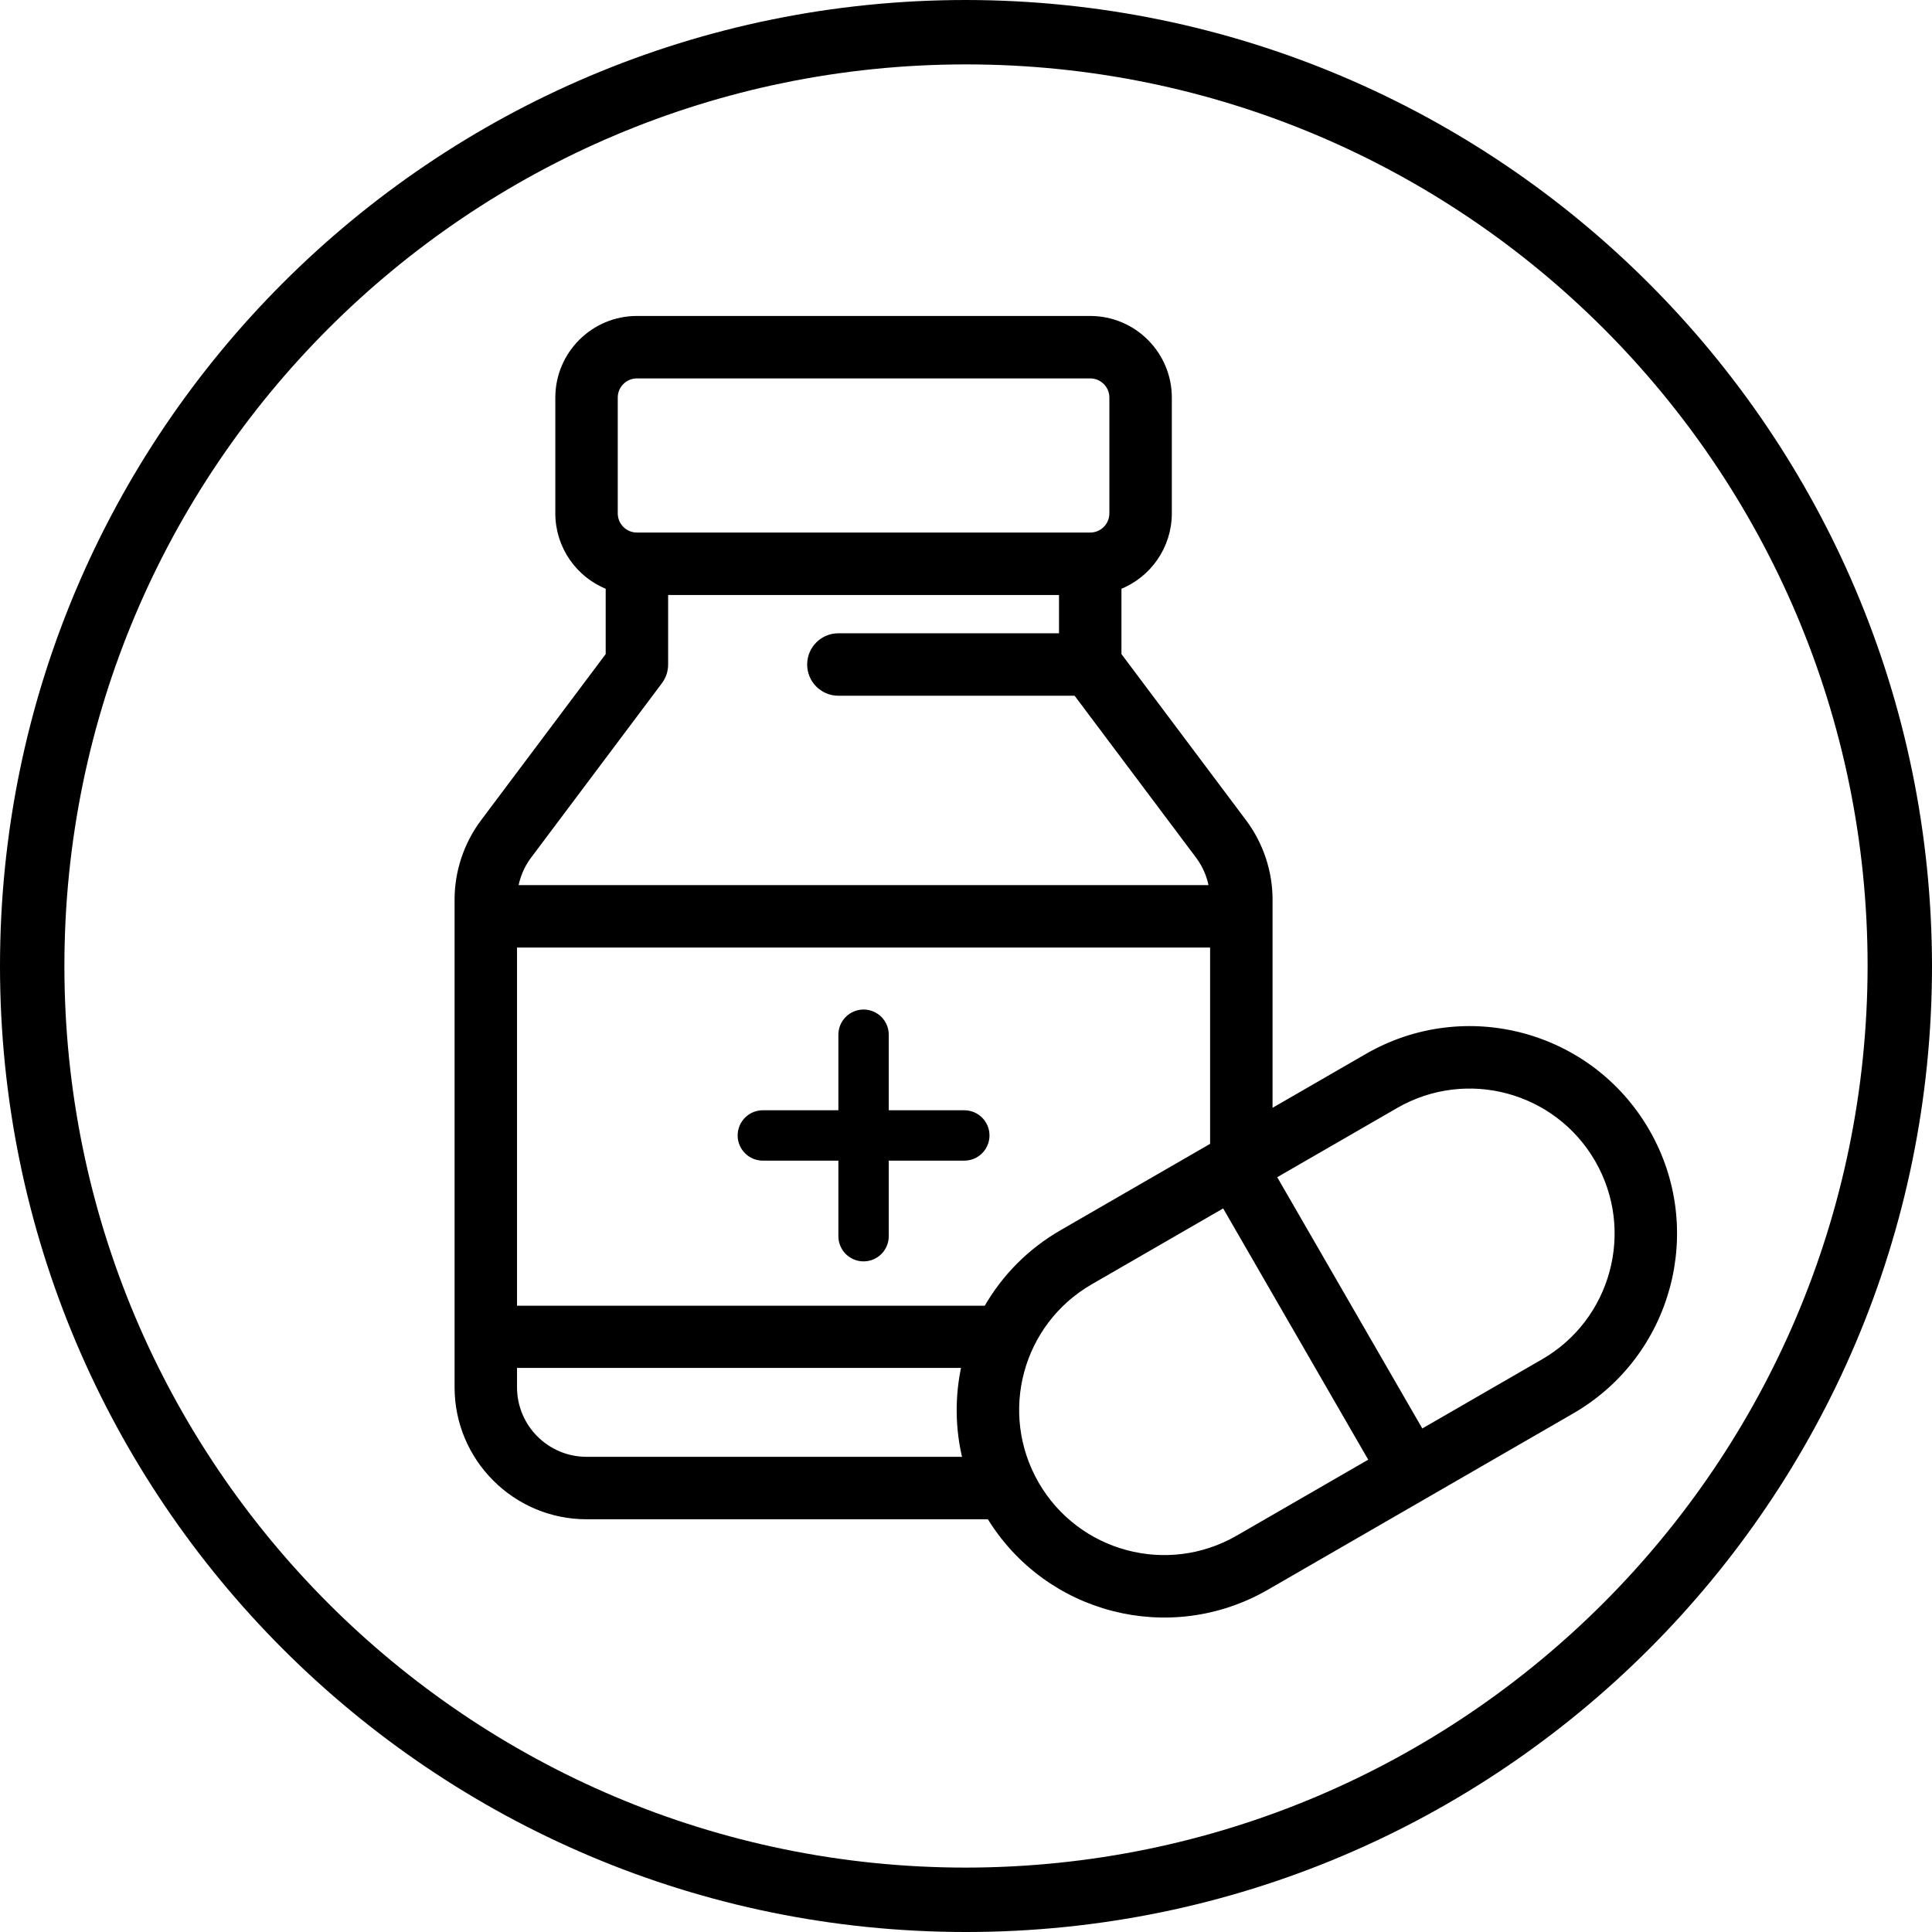
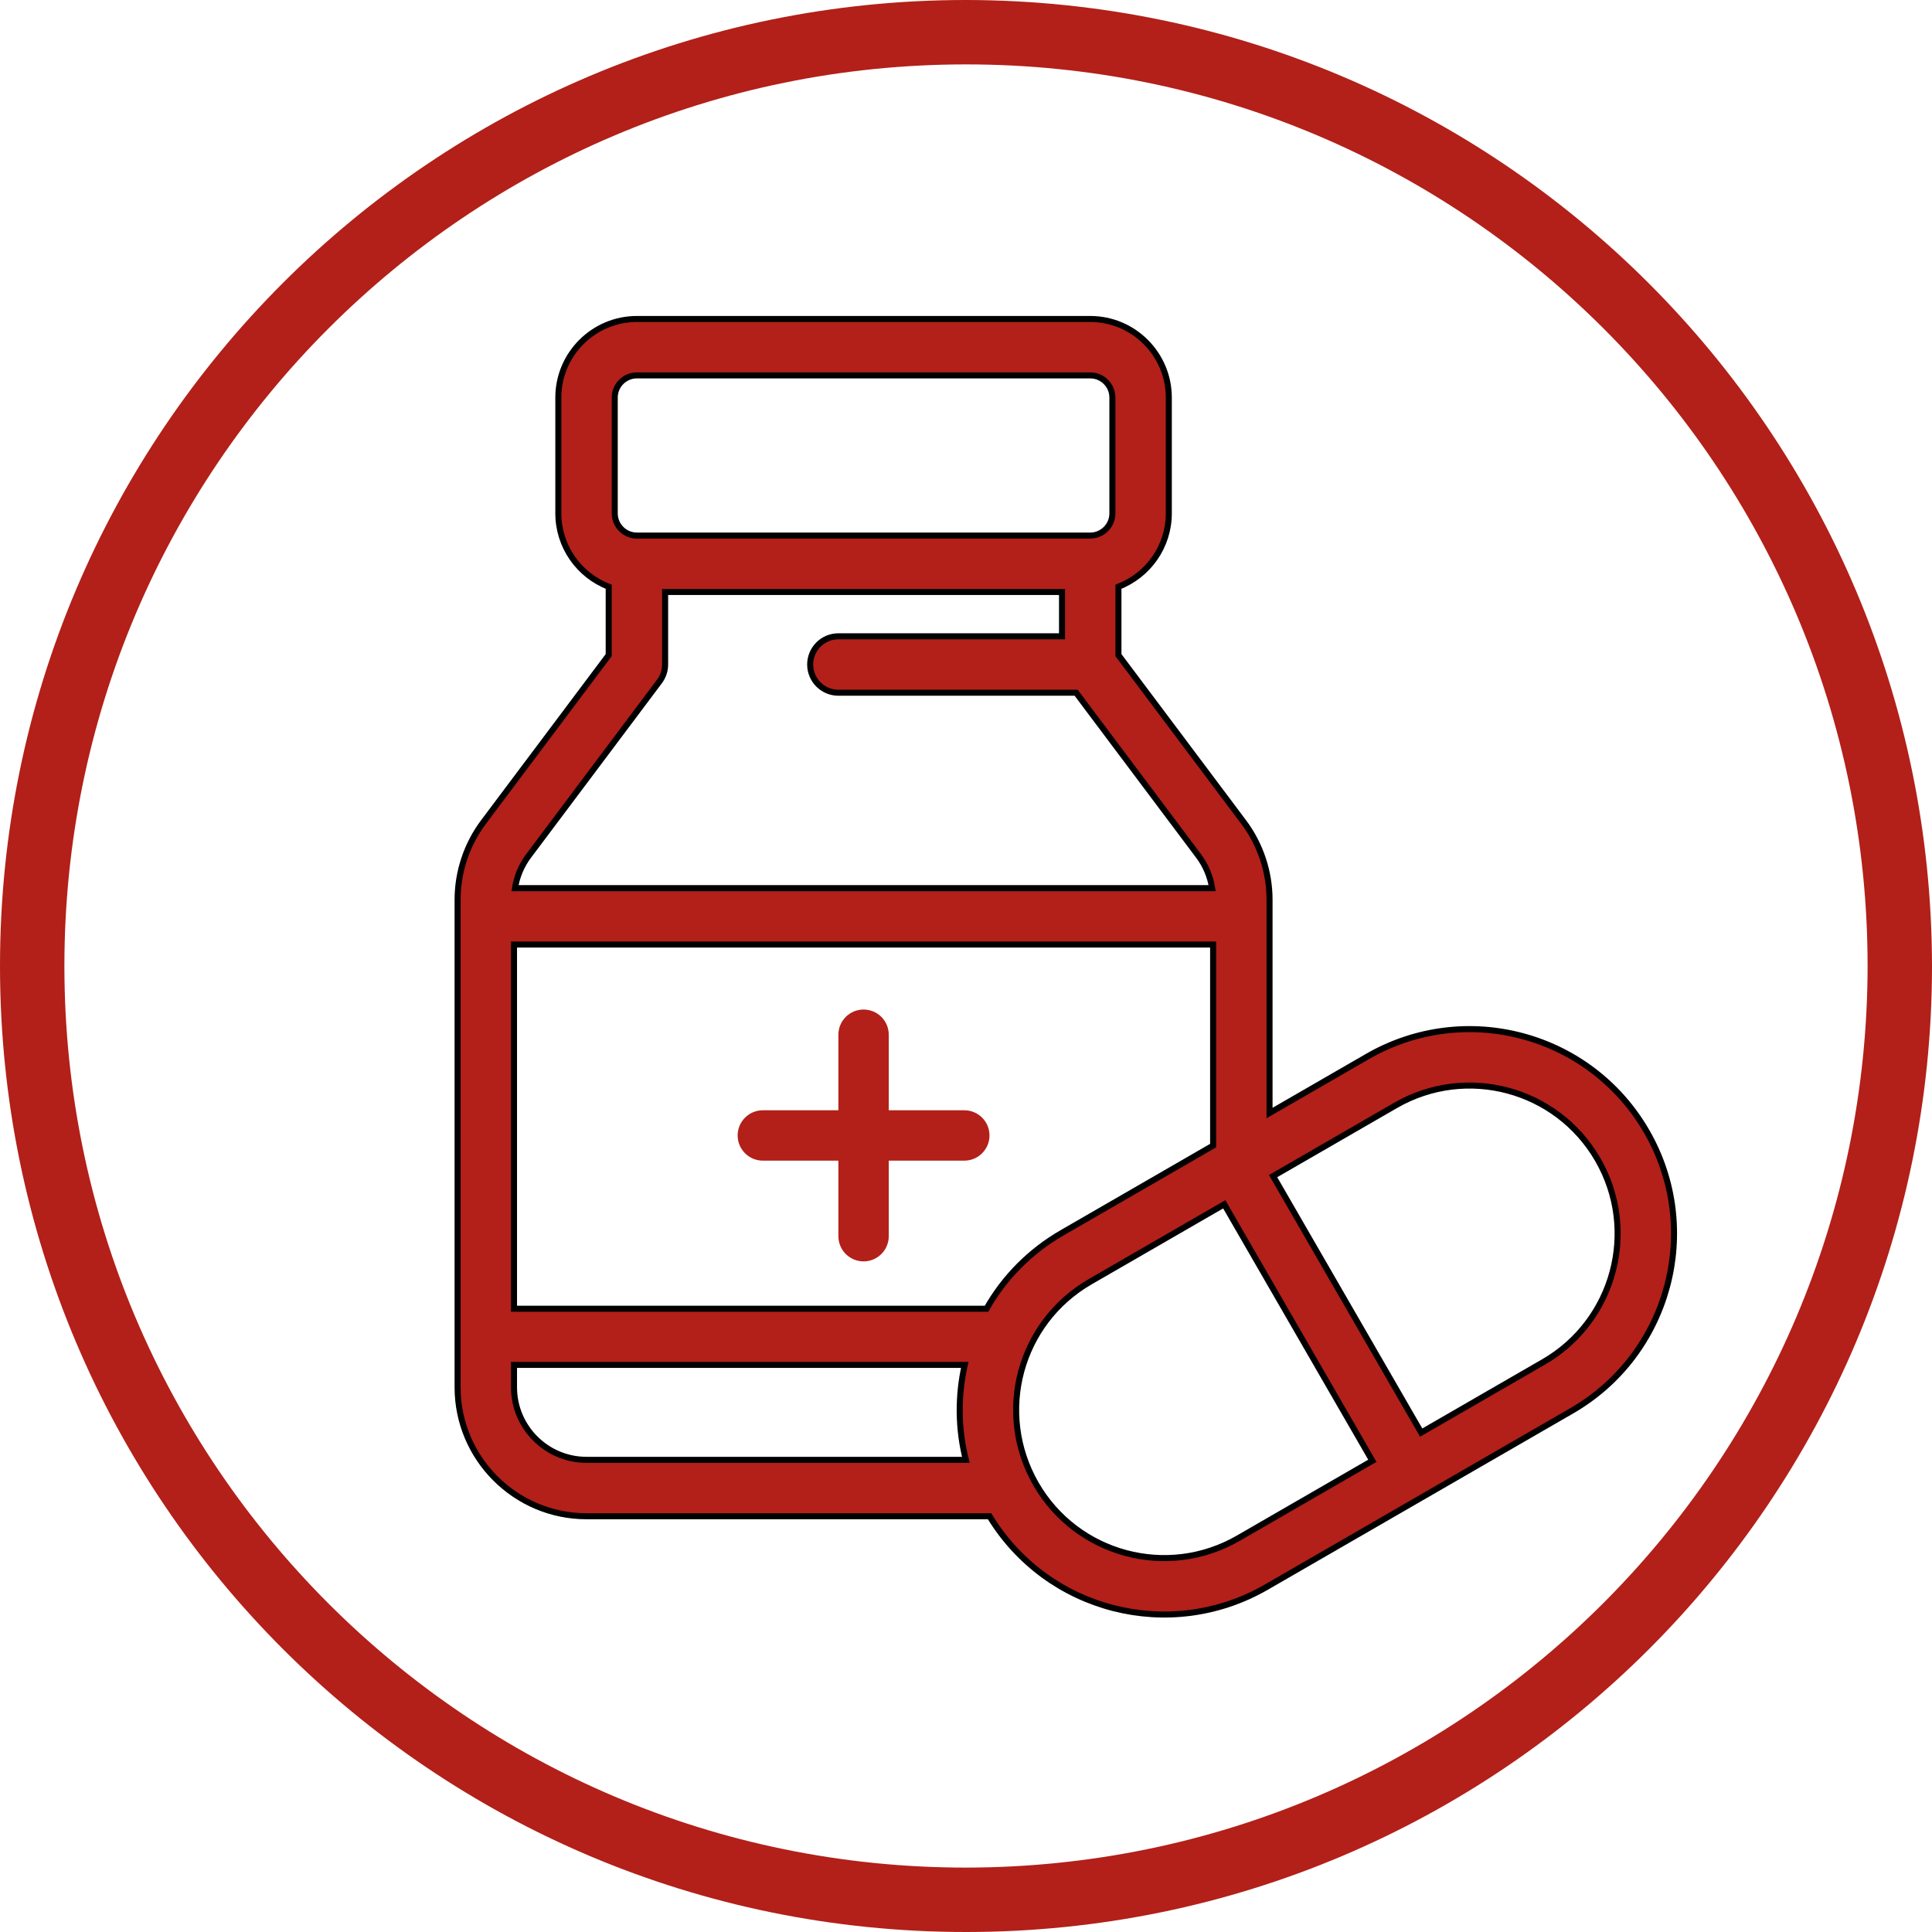
<svg xmlns="http://www.w3.org/2000/svg" width="480px" height="480px" viewBox="0 0 480 480" version="1.1">
  <g id="Page-1" stroke="none" stroke-width="1" fill="none" fill-rule="evenodd">
-     <g id="jar-and-pill" fill="black" fill-rule="nonzero">
+     <g id="jar-and-pill" fill="#b22019" fill-rule="nonzero">
      <path d="M240,0 C107.452,0 0,107.452 0,240 C0,372.548 107.452,480 240,480 C372.548,480 480,372.548 480,240 C479.85,107.514 372.486,0.15 240,0 Z M240,464 C116.288,464 16,363.712 16,240 C16,116.288 116.288,16 240,16 C363.712,16 464,116.288 464,240 C463.859,363.653 363.653,463.859 240,464 Z" id="Shape-Copy" />
      <path d="M158.266,158.838 C154.812,158.838 152.009,161.642 152.009,165.096 C152.009,168.55 154.812,171.353 158.266,171.353 C161.72,171.353 164.523,168.55 164.523,165.096 C164.523,161.642 161.72,158.838 158.266,158.838 Z" id="Shape" />
      <path d="M239.579,275.844 L220.808,275.844 L220.808,257.073 C220.808,253.618 218.006,250.816 214.551,250.816 C211.095,250.816 208.294,253.618 208.294,257.073 L208.294,275.844 L189.523,275.844 C186.068,275.844 183.266,278.646 183.266,282.1 C183.266,285.555 186.068,288.358 189.523,288.358 L208.294,288.358 L208.294,307.128 C208.294,310.584 211.096,313.386 214.551,313.386 C218.005,313.386 220.808,310.584 220.808,307.128 L220.808,288.358 L239.579,288.358 C243.034,288.358 245.836,285.556 245.836,282.1 C245.836,278.645 243.034,275.844 239.579,275.844 Z" id="Shape" />
      <path d="M245.856,376.706 L145.723,376.706 C128.059,376.706 113.689,362.336 113.689,344.671 L113.689,223.492 C113.689,216.613 115.963,209.79 120.093,204.274 L151.231,162.76 L151.231,145.77 C143.774,142.895 138.717,135.693 138.717,127.553 L138.717,98.771 C138.717,88.006 147.473,79.25 158.238,79.25 L270.864,79.25 C281.628,79.25 290.385,88.006 290.386,98.771 L290.386,127.552 C290.386,135.694 285.329,142.894 277.872,145.77 L277.872,162.759 L309.007,204.272 C313.139,209.788 315.413,216.612 315.413,223.492 L315.413,276.529 L339.704,262.505 C364.022,248.464 395.065,256.783 409.105,281.1 L409.105,281.1 C423.148,305.433 414.732,336.513 390.51,350.501 L314.649,394.3 C290.703,408.127 260.189,400.289 245.856,376.706 Z M152.731,98.687 L152.731,127.553 C152.731,130.589 155.202,133.06 158.238,133.06 L270.863,133.06 C273.899,133.06 276.371,130.589 276.371,127.553 L276.371,98.771 C276.371,95.735 273.899,93.263 270.863,93.263 L158.237,93.263 C155.23,93.263 152.776,95.689 152.731,98.687 Z M131.308,212.679 C129.567,215.003 128.41,217.762 127.945,220.659 L301.156,220.659 C300.691,217.762 299.533,215.002 297.792,212.677 L267.36,172.103 L208.294,172.103 C204.424,172.103 201.287,168.965 201.287,165.096 C201.287,161.226 204.424,158.088 208.294,158.088 L263.857,158.088 L263.857,147.074 L165.245,147.074 L165.245,165.095 C165.245,166.611 164.753,168.087 163.843,169.299 L131.308,212.679 Z M146.474,362.692 L239.961,362.692 C238.014,354.973 237.938,346.871 239.687,339.102 L127.703,339.102 L127.703,344.671 C127.703,354.607 135.788,362.692 145.724,362.692 L146.474,362.692 L146.474,362.692 Z M245.101,325.15 C249.545,317.315 255.961,310.857 263.842,306.304 L301.399,284.619 L301.399,234.672 L127.703,234.672 L127.703,325.15 L245.101,325.15 Z M340.956,362.929 L304.164,299.206 L270.851,318.44 C253.283,328.587 247.218,351.006 257.389,368.706 C267.555,386.311 290.04,392.329 307.643,382.164 L307.643,382.164 L340.956,362.929 Z M383.503,338.365 L383.503,338.365 C401.048,328.233 407.137,305.728 396.968,288.106 C386.8,270.496 364.322,264.475 346.711,274.642 L316.3,292.198 L353.093,355.923 L383.503,338.365 Z" id="Shape" stroke="black" stroke-width="1.5" />
    </g>
  </g>
</svg>
